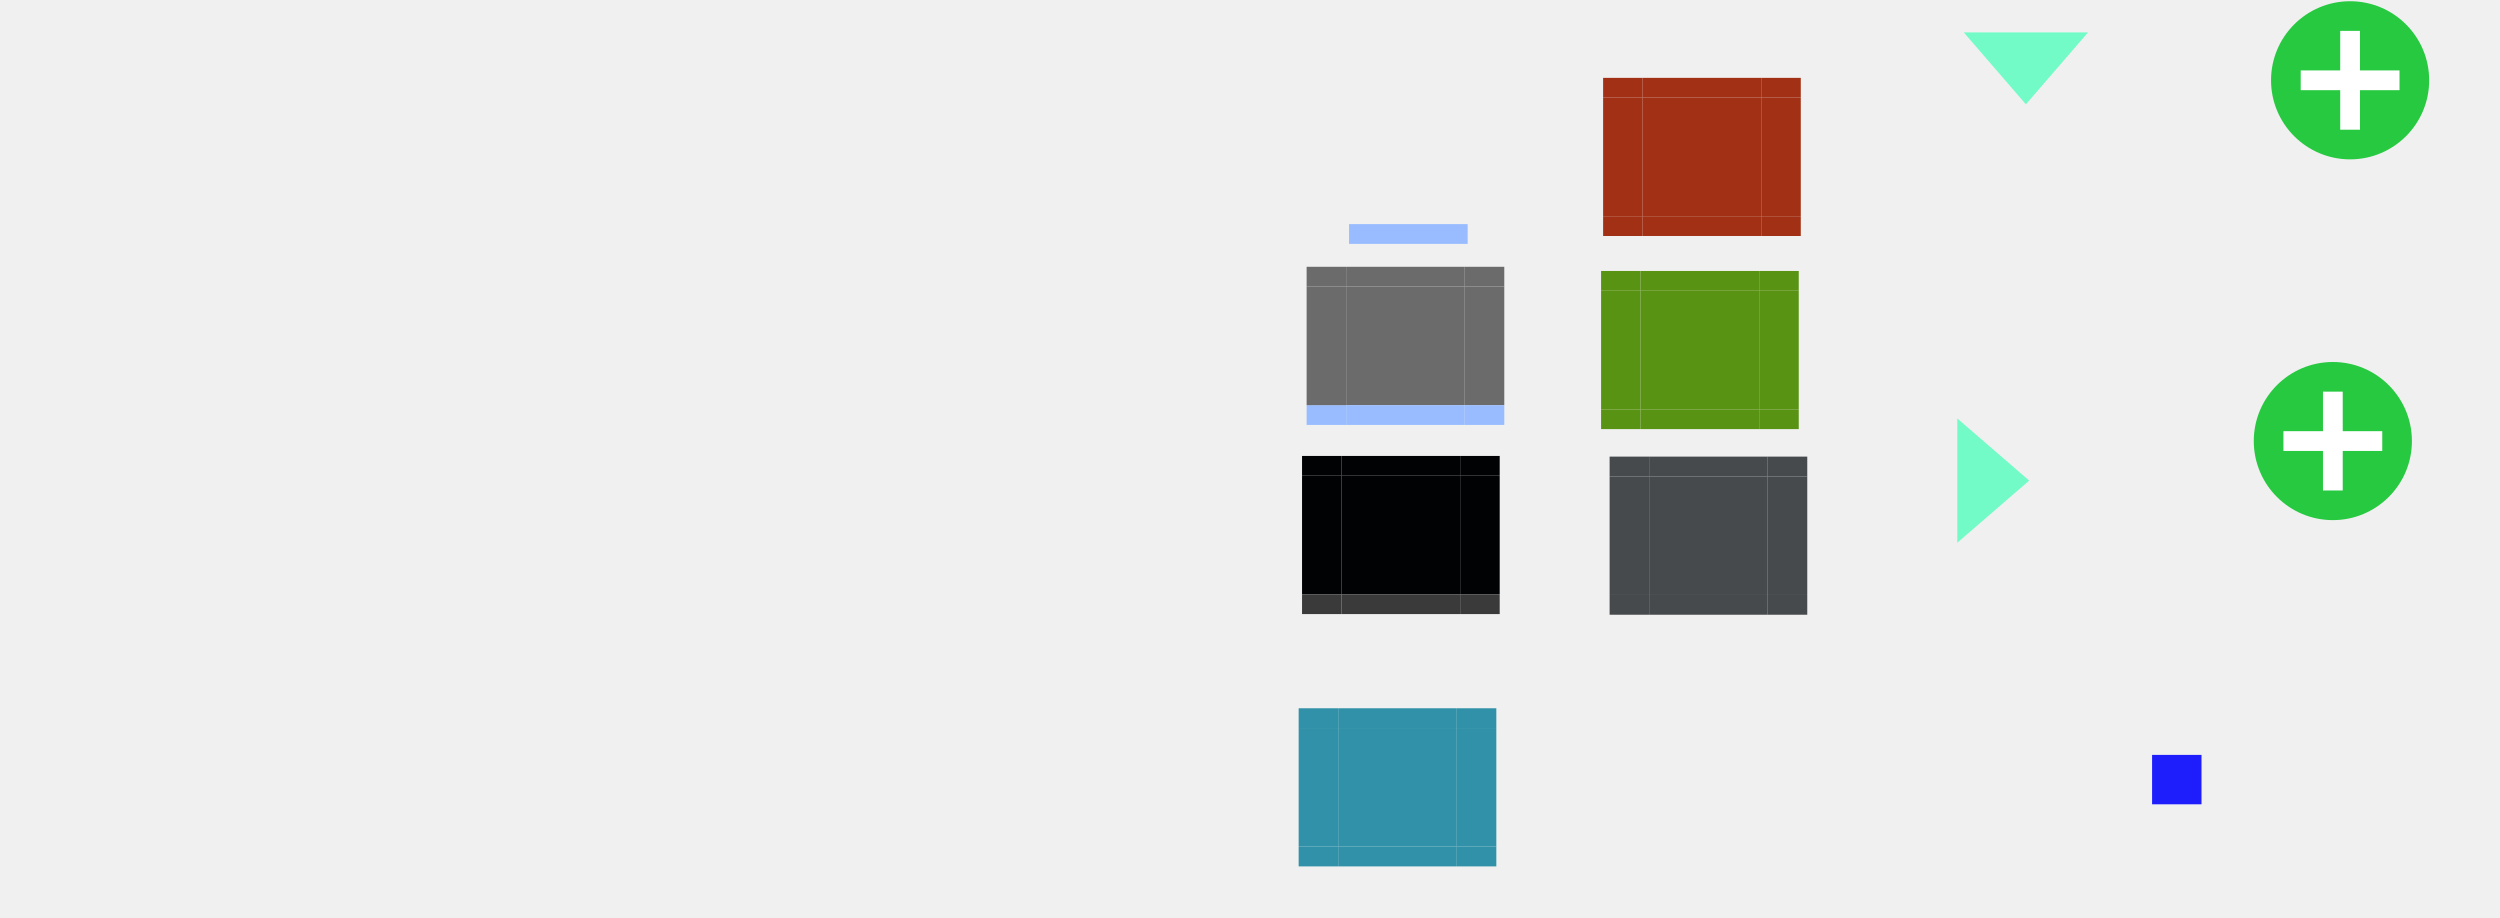
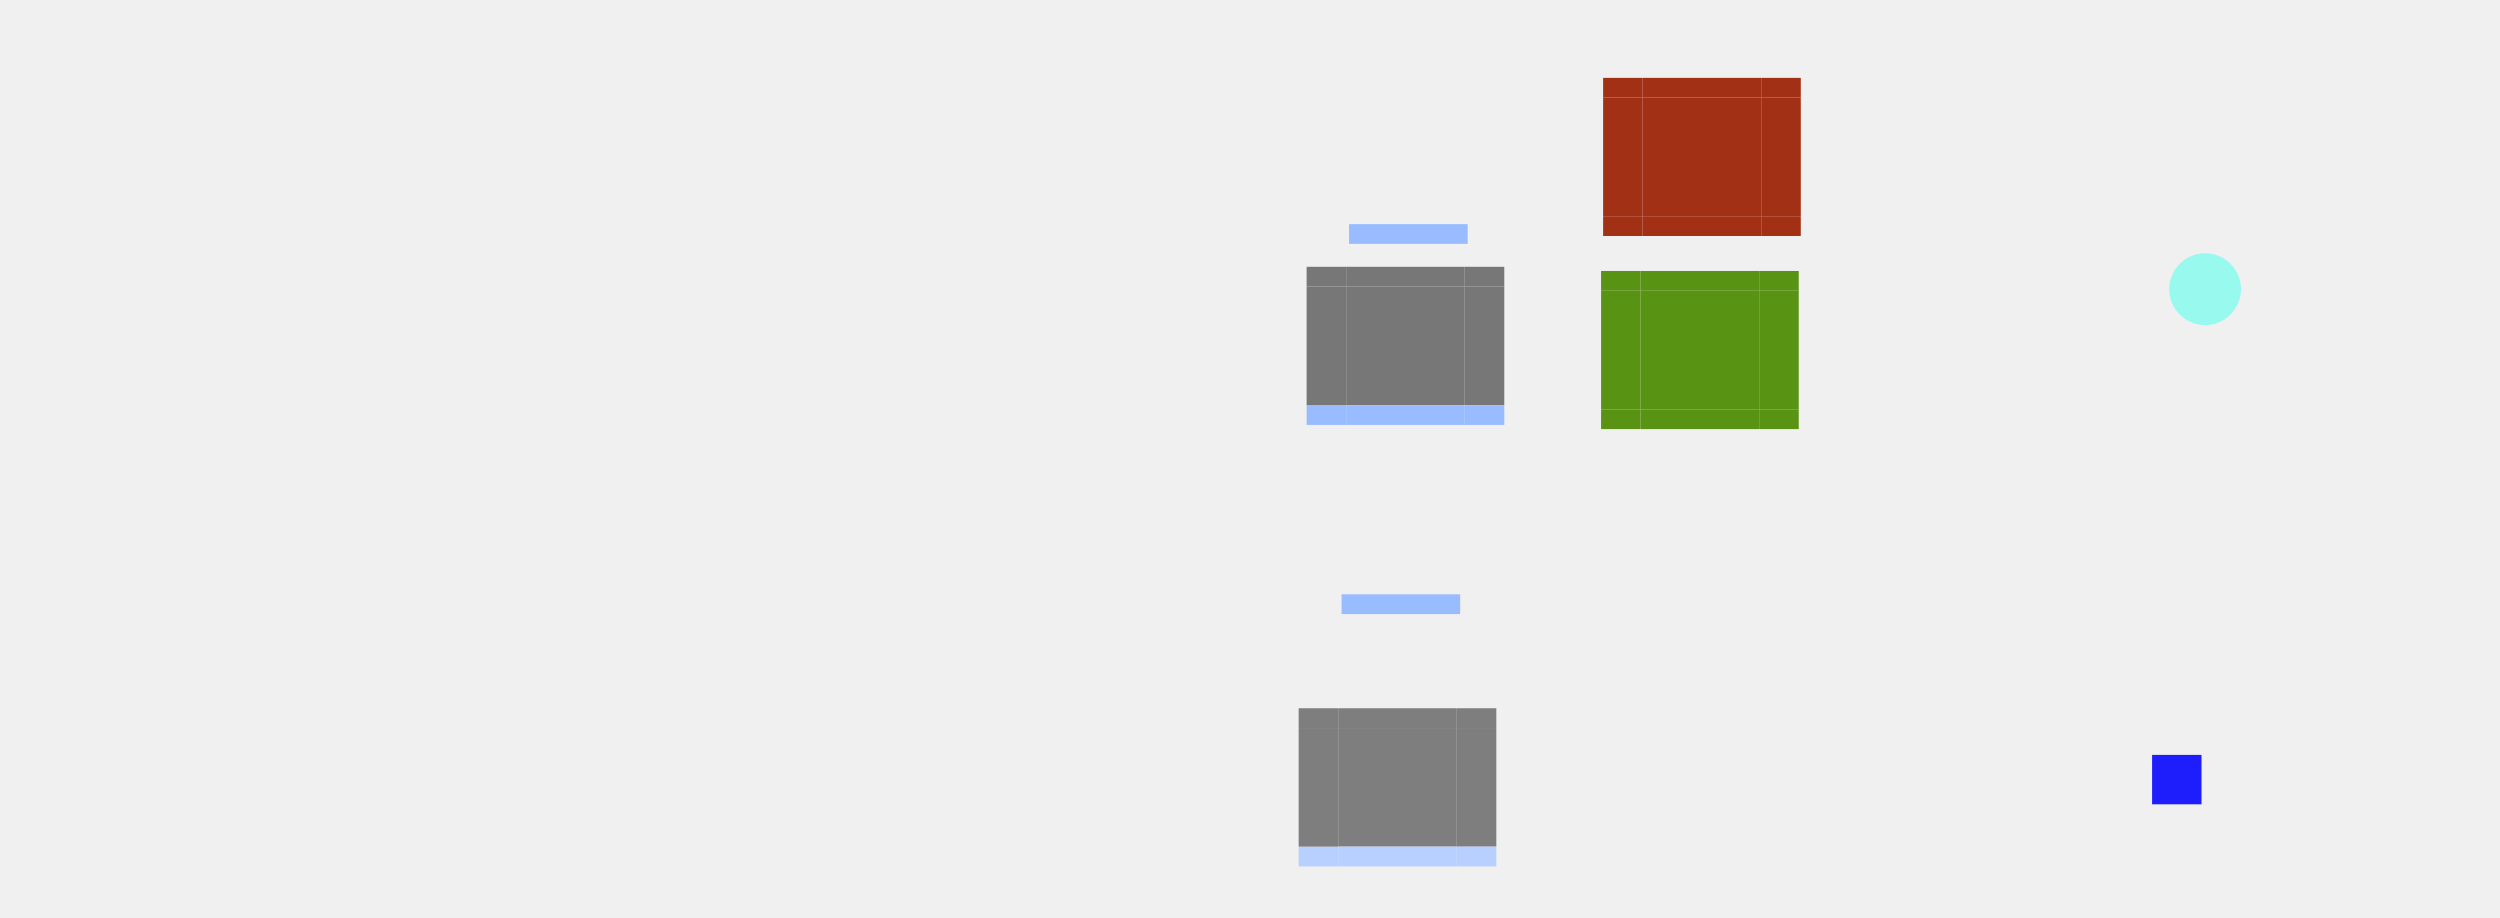
<svg xmlns="http://www.w3.org/2000/svg" xmlns:ns1="http://www.openswatchbook.org/uri/2009/osb" xmlns:xlink="http://www.w3.org/1999/xlink" viewBox="0 0 252.961 92.865" height="92.865" width="252.961" version="1.0" id="svg11324">
  <defs id="defs11327">
    <linearGradient id="linearGradient7651" ns1:paint="solid">
      <stop style="stop-color:#38aac5;stop-opacity:1;" offset="0" id="stop7649" />
    </linearGradient>
    <linearGradient id="expandernew-6" ns1:paint="solid">
      <stop style="stop-color:#74bf00;stop-opacity:1;" offset="0" id="stop5226" />
    </linearGradient>
    <linearGradient id="expander-3" ns1:paint="solid">
      <stop style="stop-color:#ff2e13;stop-opacity:1;" offset="0" id="stop5163" />
    </linearGradient>
    <linearGradient id="linearGradient7679" ns1:paint="solid">
      <stop style="stop-color:#ff00b4;stop-opacity:1;" offset="0" id="stop7677" />
    </linearGradient>
    <linearGradient ns1:paint="solid" id="linearGradient4538">
      <stop id="stop4530" offset="0" style="stop-color:#599313;stop-opacity:1;" />
    </linearGradient>
    <linearGradient ns1:paint="solid" id="linearGradient5090">
      <stop id="stop5088" offset="0" style="stop-color:#8fe79a;stop-opacity:1;" />
    </linearGradient>
    <linearGradient ns1:paint="solid" id="minimbar-2">
      <stop id="stop4743" offset="0" style="stop-color:#3a3a3a;stop-opacity:1;" />
    </linearGradient>
    <linearGradient ns1:paint="solid" id="linearGradient4717">
      <stop id="stop4715" offset="0" style="stop-color:#000000;stop-opacity:1;" />
    </linearGradient>
    <linearGradient ns1:paint="solid" id="pregressnew-8">
      <stop id="stop4618" offset="0" style="stop-color:#00e119;stop-opacity:1;" />
    </linearGradient>
    <linearGradient ns1:paint="solid" id="attentinon-1">
      <stop id="stop4612" offset="0" style="stop-color:#a13015;stop-opacity:1;" />
    </linearGradient>
    <linearGradient ns1:paint="solid" id="attentionbar-0">
      <stop id="stop4574" offset="0" style="stop-color:#f1c200;stop-opacity:1;" />
    </linearGradient>
    <linearGradient ns1:paint="solid" id="attentionnew-5">
      <stop id="stop4533" offset="0" style="stop-color:#333538;stop-opacity:1;" />
    </linearGradient>
    <linearGradient ns1:paint="solid" id="hover-3">
      <stop id="stop4521" offset="0" style="stop-color:#3091a8;stop-opacity:1;" />
    </linearGradient>
    <linearGradient ns1:paint="solid" id="minimized-0">
      <stop id="stop6836" offset="0" style="stop-color:#000204;stop-opacity:1;" />
    </linearGradient>
    <linearGradient ns1:paint="solid" id="focusline-1">
      <stop id="stop6830" offset="0" style="stop-color:#98bcff;stop-opacity:1;" />
    </linearGradient>
    <linearGradient ns1:paint="solid" id="focus-0">
      <stop id="stop6824" offset="0" style="stop-color:#474a4d;stop-opacity:1;" />
    </linearGradient>
    <linearGradient ns1:paint="solid" id="normalhi-9">
      <stop id="stop6782" offset="0" style="stop-color:#a0a0a0;stop-opacity:1;" />
    </linearGradient>
    <linearGradient ns1:paint="solid" id="linearGradient6512">
      <stop offset="0" id="stop6510" />
    </linearGradient>
    <linearGradient ns1:paint="solid" id="Button_Focus-0">
      <stop style="stop-color:#297cbe;stop-opacity:1;" stop-color="#fff" stop-opacity=".235" offset="0" id="stop4854" />
    </linearGradient>
    <linearGradient ns1:paint="solid" id="White-0">
      <stop stop-color="#fefefe" offset="0" id="stop10245" />
    </linearGradient>
-     <linearGradient id="Attention-6">
-       <stop stop-color="#d5002e" stop-opacity=".416" offset="0" id="stop4764" />
-     </linearGradient>
    <linearGradient ns1:paint="solid" id="Button_Minimize-4">
      <stop stop-opacity=".273" offset="0" id="stop4758" />
    </linearGradient>
    <linearGradient ns1:paint="solid" id="Progress-3">
      <stop style="stop-color:#ffbdfe;stop-opacity:1;" stop-color="#00d33a" stop-opacity=".412" offset="0" id="stop4744" />
    </linearGradient>
    <linearGradient ns1:paint="solid" id="linearGradient4740">
      <stop style="stop-color:#a2a2a2;stop-opacity:0.325;" stop-color="#a2a2a2" offset="0" id="stop4738" />
    </linearGradient>
    <linearGradient ns1:paint="solid" id="Button_Normal-2">
      <stop style="stop-color:#000204;stop-opacity:1;" stop-color="#818181" stop-opacity=".078" offset="0" id="stop4732" />
    </linearGradient>
-     <linearGradient gradientTransform="matrix(1.4167,0,0,1,-22.42,-4.8393)" x1="4" gradientUnits="userSpaceOnUse" y2="6" y1="6" xlink:href="#Button_Focus-0" x2="10" id="linearGradient4869" />
-     <linearGradient gradientTransform="matrix(0,0.25,1,0,-24,29.5)" x1="4" gradientUnits="userSpaceOnUse" y2="6" y1="6" xlink:href="#Button_Focus-0" x2="10" id="linearGradient5403" />
-     <linearGradient gradientTransform="matrix(0,1.5,1,0,-18.789,52.143)" x1="-15.429" gradientUnits="userSpaceOnUse" y2="0.789" y1="0.789" xlink:href="#linearGradient6512" x2="-14.929" id="linearGradient5405" />
-     <linearGradient gradientTransform="matrix(0,1.5,1,0,-18.789,52.893)" x1="-15.429" gradientUnits="userSpaceOnUse" y2="0.789" y1="0.789" xlink:href="#White-0" x2="-14.929" id="linearGradient5407" />
-     <linearGradient gradientTransform="matrix(0,0.25,1,0,-22.217,21.847)" x1="4" gradientUnits="userSpaceOnUse" y2="6" y1="6" xlink:href="#Button_Focus-0" x2="10" id="linearGradient5445" />
-     <linearGradient gradientTransform="matrix(0,1.5,1,0,-17.005,44.491)" x1="-15.429" gradientUnits="userSpaceOnUse" y2="0.789" y1="0.789" xlink:href="#linearGradient6512" x2="-14.929" id="linearGradient5447" />
-     <linearGradient gradientTransform="matrix(0,1.5,1,0,-17.005,45.241)" x1="-15.429" gradientUnits="userSpaceOnUse" y2="0.789" y1="0.789" xlink:href="#White-0" x2="-14.929" id="linearGradient5449" />
-     <linearGradient y1="31.25" gradientTransform="translate(2.75,-0.2411)" x1="-15" gradientUnits="userSpaceOnUse" y2="31.25" xlink:href="#Button_Focus-0" x2="-6.5" id="linearGradient5457" />
-     <linearGradient gradientTransform="matrix(-1.5,0,0,1,-28.893,34.211)" x1="-15.429" gradientUnits="userSpaceOnUse" y2="0.789" y1="0.789" xlink:href="#White-0" x2="-14.929" id="linearGradient5466" />
-     <linearGradient gradientTransform="matrix(-1.5,0,0,1,-28.143,34.211)" x1="-15.429" gradientUnits="userSpaceOnUse" y2="0.789" y1="0.789" xlink:href="#linearGradient6512" x2="-14.929" id="linearGradient5474" />
-     <linearGradient y1="30.5" gradientTransform="translate(2.75,-0.2411)" x1="-15" gradientUnits="userSpaceOnUse" y2="30.5" xlink:href="#linearGradient6512" x2="-5" id="linearGradient6253" />
-     <linearGradient y1="30.875" gradientTransform="translate(2.75,-0.2411)" x1="-15" gradientUnits="userSpaceOnUse" y2="30.875" xlink:href="#White-0" x2="-5.75" id="linearGradient6262" />
-     <linearGradient gradientTransform="matrix(0,0.25,1,0,-24,29.5)" x1="4" gradientUnits="userSpaceOnUse" y2="6" y1="6" xlink:href="#Button_Normal-2" x2="10" id="linearGradient10965" />
-     <linearGradient gradientTransform="matrix(0,1.5,1,0,-18.789,52.893)" x1="-15.429" gradientUnits="userSpaceOnUse" y2="0.789" y1="0.789" xlink:href="#linearGradient4740" x2="-14.929" id="linearGradient10969" />
-     <linearGradient gradientTransform="matrix(0,0.25,1,0,-22.217,21.847)" x1="4" gradientUnits="userSpaceOnUse" y2="6" y1="6" xlink:href="#Button_Normal-2" x2="10" id="linearGradient10971" />
-     <linearGradient gradientTransform="matrix(0,1.5,1,0,-17.005,45.241)" x1="-15.429" gradientUnits="userSpaceOnUse" y2="0.789" y1="0.789" xlink:href="#linearGradient4740" x2="-14.929" id="linearGradient10975" />
-     <linearGradient gradientTransform="matrix(1.4167,0,0,1,-22.42,-4.8393)" x1="4" gradientUnits="userSpaceOnUse" y2="6" y1="6" xlink:href="#Button_Normal-2" x2="10" id="linearGradient10977" />
-     <linearGradient gradientTransform="matrix(-1.5,0,0,1,-28.893,34.211)" x1="-15.429" gradientUnits="userSpaceOnUse" y2="0.789" y1="0.789" xlink:href="#linearGradient4740" x2="-14.929" id="linearGradient10979" />
-     <linearGradient gradientTransform="translate(2.75,-0.2411)" x1="-15" gradientUnits="userSpaceOnUse" y2="31.25" y1="31.25" xlink:href="#Button_Normal-2" x2="-6.5" id="linearGradient10991" />
-     <linearGradient gradientTransform="translate(2.75,-0.2411)" x1="-15" gradientUnits="userSpaceOnUse" y2="30.875" y1="30.875" xlink:href="#linearGradient4740" x2="-5.75" id="linearGradient10993" />
-     <linearGradient y1="10.711" x1="-27.354" gradientUnits="userSpaceOnUse" y2="10.711" xlink:href="#Button_Normal-2" x2="-15.354" id="linearGradient11029" />
-     <linearGradient y1="-6.129" gradientTransform="translate(20.889,0.027843)" x1="-29.189" gradientUnits="userSpaceOnUse" y2="-6.129" xlink:href="#linearGradient6512" x2="-28.439" id="linearGradient5471" />
-     <linearGradient y1="39" gradientTransform="translate(-3,-2)" x1="-27" gradientUnits="userSpaceOnUse" y2="39" xlink:href="#Button_Focus-0" x2="-15" id="linearGradient4858" />
-     <linearGradient y1="39" x1="-27" gradientTransform="translate(0,-60)" gradientUnits="userSpaceOnUse" y2="39" xlink:href="#Button_Minimize-4" x2="-15" id="linearGradient4954" />
-     <linearGradient gradientTransform="matrix(0,0.25,1,0,-24,29.5)" x1="4" gradientUnits="userSpaceOnUse" y2="6" y1="6" xlink:href="#Button_Minimize-4" x2="10" id="linearGradient4956" />
-     <linearGradient gradientTransform="matrix(0,0.25,1,0,-22.217,21.847)" x1="4" gradientUnits="userSpaceOnUse" y2="6" y1="6" xlink:href="#Button_Minimize-4" x2="10" id="linearGradient4962" />
-     <linearGradient gradientTransform="matrix(1.4167,0,0,1,-22.42,-4.8393)" x1="4" gradientUnits="userSpaceOnUse" y2="6" y1="6" xlink:href="#Button_Minimize-4" x2="10" id="linearGradient4968" />
-     <linearGradient gradientTransform="translate(2.75,-0.2411)" x1="-15" gradientUnits="userSpaceOnUse" y2="31.25" y1="31.25" xlink:href="#Button_Minimize-4" x2="-6.5" id="linearGradient4982" />
-     <linearGradient y1="10.711" x1="-27.354" gradientTransform="translate(194.2202,43.49084)" gradientUnits="userSpaceOnUse" y2="10.711" xlink:href="#focus-0" x2="-15.354" id="linearGradient6157" />
-     <linearGradient gradientTransform="translate(24.60682,-10.40791)" x1="-27" gradientUnits="userSpaceOnUse" y2="39" y1="39" xlink:href="#Button_Normal-2" x2="-15" id="linearGradient6310" />
-     <linearGradient gradientTransform="matrix(0,0.25,1,0,-24,29.5)" x1="4" gradientUnits="userSpaceOnUse" y2="6" y1="6" xlink:href="#Progress-3" x2="10" id="linearGradient6312" />
-     <linearGradient gradientTransform="matrix(0,0.25,1,0,-22.217,21.847)" x1="4" gradientUnits="userSpaceOnUse" y2="6" y1="6" xlink:href="#Progress-3" x2="10" id="linearGradient6318" />
-     <linearGradient gradientTransform="matrix(1.4167,0,0,1,-22.42,-4.8393)" x1="4" gradientUnits="userSpaceOnUse" y2="6" y1="6" xlink:href="#Progress-3" x2="10" id="linearGradient6324" />
-     <linearGradient gradientTransform="translate(2.75,-0.2411)" x1="-15" gradientUnits="userSpaceOnUse" y2="31.25" y1="31.25" xlink:href="#Progress-3" x2="-6.5" id="linearGradient6338" />
-     <linearGradient gradientTransform="translate(24.73629,-28.20745)" x1="-27" gradientUnits="userSpaceOnUse" y2="39" y1="39" xlink:href="#Attention-6" x2="-15" id="linearGradient6454" />
-     <linearGradient gradientTransform="matrix(0,0.25,1,0,-24,29.5)" x1="4" gradientUnits="userSpaceOnUse" y2="6" y1="6" xlink:href="#Attention-6" x2="10" id="linearGradient6456" />
-     <linearGradient gradientTransform="matrix(0,0.25,1,0,-22.217,21.847)" x1="4" gradientUnits="userSpaceOnUse" y2="6" y1="6" xlink:href="#Attention-6" x2="10" id="linearGradient6462" />
-     <linearGradient gradientTransform="matrix(1.4167,0,0,1,-22.42,-4.8393)" x1="4" gradientUnits="userSpaceOnUse" y2="6" y1="6" xlink:href="#Attention-6" x2="10" id="linearGradient6468" />
-     <linearGradient gradientTransform="translate(2.75,-0.2411)" x1="-15" gradientUnits="userSpaceOnUse" y2="31.25" y1="31.25" xlink:href="#Attention-6" x2="-6.5" id="linearGradient6482" />
-     <linearGradient y1="20.5" gradientTransform="matrix(0.375,0,0,0.25,-25.125,41.75)" x1="-35" gradientUnits="userSpaceOnUse" y2="20.5" xlink:href="#linearGradient6512" x2="-33" id="linearGradient6514" />
-     <linearGradient gradientTransform="matrix(0.375,0,0,0.25,7.125,42.25)" x1="-35" gradientUnits="userSpaceOnUse" y2="20.5" y1="20.5" xlink:href="#linearGradient6512" x2="-33" id="linearGradient6527" />
-     <linearGradient gradientTransform="matrix(0.375,0,0,0.25,8.125,24.5)" x1="-35" gradientUnits="userSpaceOnUse" y2="20.5" y1="20.5" xlink:href="#linearGradient6512" x2="-33" id="linearGradient6531" />
-     <linearGradient gradientTransform="matrix(0.375,0,0,0.25,-23.625,24.113)" x1="-35" gradientUnits="userSpaceOnUse" y2="20.5" y1="20.5" xlink:href="#linearGradient6512" x2="-33" id="linearGradient6535" />
    <linearGradient y2="10.711" x2="-15.354" y1="10.711" x1="-27.354" gradientTransform="matrix(0,0.1666667,-0.3333333,0,43.3263,57.58812)" gradientUnits="userSpaceOnUse" id="linearGradient6816" xlink:href="#focusline-1" />
    <linearGradient y2="10.711" x2="-15.354" y1="10.711" x1="-27.354" gradientTransform="matrix(0,0.1666667,-0.3333333,0,27.3263,57.58812)" gradientUnits="userSpaceOnUse" id="linearGradient6818" xlink:href="#focusline-1" />
    <linearGradient gradientTransform="translate(163.8587,5.965962)" gradientUnits="userSpaceOnUse" y2="36.029" x2="-15.649" y1="36.029" x1="-27.649" id="linearGradient6834" xlink:href="#focusline-1" />
-     <linearGradient gradientTransform="translate(163.3953,25.10593)" y2="29.029" x2="-15.649" y1="29.029" x1="-27.649" gradientUnits="userSpaceOnUse" id="linearGradient4531" xlink:href="#minimized-0" />
-     <linearGradient y2="10.711" x2="-15.354" y1="10.711" x1="-27.354" gradientTransform="matrix(0.3333333,0,0,1,46.41063,55.45839)" gradientUnits="userSpaceOnUse" id="linearGradient4533" xlink:href="#minimized-0" />
-     <linearGradient y2="10.711" x2="-15.354" y1="10.711" x1="-27.354" gradientTransform="matrix(0.3333333,0,0,1,30.41063,55.45839)" gradientUnits="userSpaceOnUse" id="linearGradient4535" xlink:href="#minimized-0" />
-     <linearGradient y2="10.711" x2="-15.354" y1="10.711" x1="-27.354" gradientTransform="matrix(0,0.1666667,-1,0,152.4571,50.69406)" gradientUnits="userSpaceOnUse" id="linearGradient4537" xlink:href="#minimized-0" />
-     <linearGradient y2="10.711" x2="-15.354" y1="10.711" x1="-27.354" gradientTransform="matrix(0,0.1666667,-0.3333333,0,26.86287,62.7281)" gradientUnits="userSpaceOnUse" id="linearGradient4545" xlink:href="#minimized-0" />
-     <linearGradient y2="10.711" x2="-15.354" y1="10.711" x1="-27.354" gradientTransform="matrix(0,0.1666667,-0.3333333,0,42.86287,62.7281)" gradientUnits="userSpaceOnUse" id="linearGradient4547" xlink:href="#minimized-0" />
    <linearGradient gradientTransform="translate(168.4748,5.08569)" gradientUnits="userSpaceOnUse" y2="10.793" x2="9.736" y1="10.793" x1="-2.264" id="linearGradient4540" xlink:href="#attentinon-1" />
    <linearGradient y2="10.793" x2="9.736" y1="10.793" x1="-2.264" gradientTransform="matrix(0,-0.1666667,1,0,161.4185,9.500955)" gradientUnits="userSpaceOnUse" id="linearGradient4552" xlink:href="#attentinon-1" />
    <linearGradient gradientTransform="translate(168.0319,5.676159)" gradientUnits="userSpaceOnUse" y2="17.202" x2="10.179" y1="17.202" x1="-1.821" id="linearGradient4578" xlink:href="#attentinon-1" />
-     <linearGradient gradientTransform="matrix(2,0,0,1,81.51737,18)" gradientUnits="userSpaceOnUse" y2="55.169" x2="-28.112" y1="55.169" x1="-30.112" id="linearGradient4747" xlink:href="#minimbar-2" />
-     <linearGradient gradientTransform="translate(163.8587,5.965962)" gradientUnits="userSpaceOnUse" y2="55.169" x2="-16.112" y1="55.169" x1="-28.112" id="linearGradient4749" xlink:href="#minimbar-2" />
-     <linearGradient gradientTransform="matrix(2,0,0,1,69.51737,18)" gradientUnits="userSpaceOnUse" y2="55.169" x2="-14.112" y1="55.169" x1="-16.112" id="linearGradient4751" xlink:href="#minimbar-2" />
    <linearGradient gradientTransform="translate(168.3978,6.826822)" y2="35.592" x2="9.607" y1="35.592" x1="-2.393" gradientUnits="userSpaceOnUse" id="linearGradient4447" xlink:href="#linearGradient4538" />
    <linearGradient y2="10.711" x2="-13.354" y1="10.711" x1="-15.354" gradientTransform="matrix(2,0,0,1,68.759,18)" gradientUnits="userSpaceOnUse" id="linearGradient4488" xlink:href="#attentinon-1" />
    <linearGradient y2="10.711" x2="-27.354" y1="10.711" x1="-29.354" gradientTransform="matrix(2,0,0,1,80.759,18)" gradientUnits="userSpaceOnUse" id="linearGradient4496" xlink:href="#attentinon-1" />
    <linearGradient y2="3.711" x2="-13.354" y1="3.711" x1="-15.354" gradientTransform="matrix(2,0,0,1,68.759,18)" gradientUnits="userSpaceOnUse" id="linearGradient4504" xlink:href="#attentinon-1" />
    <linearGradient y2="3.711" x2="-27.354" y1="3.711" x1="-29.354" gradientTransform="matrix(2,0,0,1,80.759,18)" gradientUnits="userSpaceOnUse" id="linearGradient4512" xlink:href="#attentinon-1" />
    <linearGradient y2="10.711" x2="-15.354" y1="10.711" x1="-27.354" gradientTransform="matrix(0,0.1666667,-0.3333333,0,43.62123,39.2697)" gradientUnits="userSpaceOnUse" id="linearGradient4520" xlink:href="#attentinon-1" />
    <linearGradient y2="10.711" x2="-15.354" y1="10.711" x1="-27.354" gradientTransform="matrix(0,0.1666667,-0.3333333,0,27.62123,39.2697)" gradientUnits="userSpaceOnUse" id="linearGradient4528" xlink:href="#attentinon-1" />
    <linearGradient gradientTransform="translate(114.9928,-11.17318)" gradientUnits="userSpaceOnUse" y2="46.592" x2="63.012" y1="46.592" x1="51.012" id="linearGradient4541" xlink:href="#linearGradient4538" />
    <linearGradient y2="10.711" x2="-15.354" y1="10.711" x1="-27.354" gradientTransform="matrix(0,0.1666667,-1,0,182.7154,31.97792)" gradientUnits="userSpaceOnUse" id="linearGradient4546" xlink:href="#linearGradient4538" />
    <linearGradient y2="10.711" x2="-15.354" y1="10.711" x1="-27.354" gradientTransform="matrix(0,0.1666667,-0.3333333,0,43.3263,43.58812)" gradientUnits="userSpaceOnUse" id="linearGradient4554" xlink:href="#linearGradient4538" />
    <linearGradient y2="10.711" x2="-15.354" y1="10.711" x1="-27.354" gradientTransform="matrix(0.3333333,0,0,1,46.87407,36.31842)" gradientUnits="userSpaceOnUse" id="linearGradient4562" xlink:href="#linearGradient4538" />
    <linearGradient y2="10.711" x2="-15.354" y1="10.711" x1="-27.354" gradientTransform="matrix(0,0.1666667,-0.3333333,0,43.3263,57.58812)" gradientUnits="userSpaceOnUse" id="linearGradient4570" xlink:href="#linearGradient4538" />
    <linearGradient y2="10.711" x2="-15.354" y1="10.711" x1="-27.354" gradientTransform="matrix(0,0.1666667,-0.3333333,0,27.3263,57.58812)" gradientUnits="userSpaceOnUse" id="linearGradient4579" xlink:href="#linearGradient4538" />
    <linearGradient y2="10.711" x2="-15.354" y1="10.711" x1="-27.354" gradientTransform="matrix(0.3333333,0,0,1,24.7918,36.84007)" gradientUnits="userSpaceOnUse" id="linearGradient4587" xlink:href="#linearGradient4538" />
    <linearGradient y2="10.711" x2="-15.354" y1="10.711" x1="-27.354" gradientTransform="matrix(0,0.1666667,-0.3333333,0,27.3263,43.58812)" gradientUnits="userSpaceOnUse" id="linearGradient4595" xlink:href="#linearGradient4538" />
-     <linearGradient y2="10.711" x2="-15.354" y1="10.711" x1="-27.354" gradientTransform="matrix(0,0.1666667,-1,0,183.5779,50.76084)" gradientUnits="userSpaceOnUse" id="linearGradient4599" xlink:href="#focus-0" />
-     <linearGradient y2="10.711" x2="-15.354" y1="10.711" x1="-27.354" gradientTransform="matrix(0,0.1666667,-1,0,183.5779,64.76084)" gradientUnits="userSpaceOnUse" id="linearGradient4603" xlink:href="#focus-0" />
-     <linearGradient y2="55.169" x2="-14.112" y1="55.169" x1="-16.112" gradientTransform="matrix(2,0,0,1,69.51737,18)" gradientUnits="userSpaceOnUse" id="linearGradient4611" xlink:href="#focus-0" />
-     <linearGradient y2="10.711" x2="-15.354" y1="10.711" x1="-27.354" gradientTransform="matrix(0,0.1666667,-0.3333333,0,42.86287,62.7281)" gradientUnits="userSpaceOnUse" id="linearGradient4619" xlink:href="#focus-0" />
-     <linearGradient y2="10.711" x2="-15.354" y1="10.711" x1="-27.354" gradientTransform="matrix(0.3333333,0,0,1,46.41063,55.45839)" gradientUnits="userSpaceOnUse" id="linearGradient4627" xlink:href="#focus-0" />
-     <linearGradient y2="55.169" x2="-28.112" y1="55.169" x1="-30.112" gradientTransform="matrix(2,0,0,1,81.51737,18)" gradientUnits="userSpaceOnUse" id="linearGradient4635" xlink:href="#focus-0" />
-     <linearGradient y2="10.711" x2="-15.354" y1="10.711" x1="-27.354" gradientTransform="matrix(0.3333333,0,0,1,30.41063,55.45839)" gradientUnits="userSpaceOnUse" id="linearGradient4643" xlink:href="#focus-0" />
-     <linearGradient y2="10.711" x2="-15.354" y1="10.711" x1="-27.354" gradientTransform="matrix(0,0.1666667,-0.3333333,0,26.86287,62.7281)" gradientUnits="userSpaceOnUse" id="linearGradient4651" xlink:href="#focus-0" />
-     <linearGradient xlink:href="#hover-3" id="linearGradient5149" gradientUnits="userSpaceOnUse" gradientTransform="translate(163.0539,50.63664)" x1="-27.649" y1="29.029" x2="-15.649" y2="29.029" />
-     <linearGradient xlink:href="#hover-3" id="linearGradient5151" gradientUnits="userSpaceOnUse" gradientTransform="matrix(0.3333333,0,0,1,46.87407,36.31842)" x1="-27.354" y1="10.711" x2="-15.354" y2="10.711" />
-     <linearGradient xlink:href="#hover-3" id="linearGradient5153" gradientUnits="userSpaceOnUse" gradientTransform="matrix(0,0.1666667,-1,0,152.1156,76.22477)" x1="-27.354" y1="10.711" x2="-15.354" y2="10.711" />
-     <linearGradient xlink:href="#hover-3" id="linearGradient5155" gradientUnits="userSpaceOnUse" gradientTransform="translate(163.0539,50.63664)" x1="-27.649" y1="36.029" x2="-15.649" y2="36.029" />
-     <linearGradient xlink:href="#hover-3" id="linearGradient5157" gradientUnits="userSpaceOnUse" gradientTransform="matrix(0,0.1666667,-0.3333333,0,43.3263,57.58812)" x1="-27.354" y1="10.711" x2="-15.354" y2="10.711" />
-     <linearGradient xlink:href="#hover-3" id="linearGradient5159" gradientUnits="userSpaceOnUse" gradientTransform="matrix(0,0.1666667,-0.3333333,0,27.3263,57.58812)" x1="-27.354" y1="10.711" x2="-15.354" y2="10.711" />
-     <linearGradient xlink:href="#hover-3" id="linearGradient5161" gradientUnits="userSpaceOnUse" gradientTransform="matrix(0,0.1666667,-0.3333333,0,27.3263,43.58812)" x1="-27.354" y1="10.711" x2="-15.354" y2="10.711" />
-     <linearGradient xlink:href="#hover-3" id="linearGradient5163" gradientUnits="userSpaceOnUse" gradientTransform="matrix(0,0.1666667,-0.3333333,0,43.3263,43.58812)" x1="-27.354" y1="10.711" x2="-15.354" y2="10.711" />
-     <linearGradient xlink:href="#hover-3" id="linearGradient5165" gradientUnits="userSpaceOnUse" gradientTransform="matrix(0.3333333,0,0,1,24.7918,36.84007)" x1="-27.354" y1="10.711" x2="-15.354" y2="10.711" />
  </defs>
-   <g transform="translate(-165.3827,-692.0218)" id="group-expander-right">
-     <g transform="translate(1.6879e-6)" id="g4737">
-       <circle style="fill:#26c940" cx="401.43" r="8" cy="736.65" id="circle4739" />
-       <rect style="fill:#ffffff" height="2" width="10" x="396.43" y="735.65" id="rect4741" />
-       <rect style="fill:#ffffff" transform="rotate(90)" height="2" width="10" x="731.65" y="-402.43" id="rect4743" />
-     </g>
-     <rect style="fill-opacity:0" height="20" width="20" x="391.43" y="726.65" id="rect4745" />
-   </g>
  <path style="fill:none;fill-opacity:1" d="m 136.505,10.677 h 12 v 12 h -12 z" id="normal-center" />
-   <path style="fill:url(#linearGradient6157);fill-opacity:1" d="m 166.867,48.202 h 12 v 12 h -12 z" id="path7817" />
  <path style="fill:url(#linearGradient4541);fill-opacity:1" d="m 166.005,29.419 h 12 v 12 h -12 z" id="progress-center" />
  <path style="fill:url(#linearGradient4540);fill-opacity:1" d="m 166.211,9.878 h 12 v 12 h -12 z" id="attention-center" />
  <g transform="translate(110.4537,-12.03404)" id="normal-right">
    <path style="fill:none;fill-opacity:1;stroke-width:0.816" id="path5144" d="m 38.051,22.711 h 8 v 12 H 38.051 Z" />
    <path d="m 38.051,22.711 h 4 v 12 h -4 z" id="path5090" style="fill:none;fill-opacity:1;stroke-width:0.577" />
  </g>
  <g transform="translate(110.4537,-12.03404)" id="normal-left">
    <path style="fill:none;fill-opacity:1;stroke-width:0.816" id="path5150" d="m 18.051,22.711 h 8 v 12 h -8 z" />
    <path style="fill:none;fill-opacity:1;stroke-width:0.577" id="path5098" d="m 22.051,22.711 h 4 v 12 h -4 z" />
  </g>
  <path style="fill:none;fill-opacity:1;stroke-width:0.408" id="normal-top" d="m 148.505,8.677 v 2 h -12 v -2 z" />
  <path d="m 148.505,22.677 v 2 h -12 v -2 z" id="normal-bottom" style="fill:#98bcff;fill-opacity:1;stroke-width:0.408" />
  <g transform="translate(110.4537,-12.03404)" id="normal-bottomright">
    <path d="m 38.051,34.711 h 8 v 2 H 38.051 Z" id="path5156" style="fill:none;fill-opacity:1;stroke-width:0.333" />
    <path d="m 42.051,34.711 v 2 h -4 v -2 z" id="path5130" style="fill:none;fill-opacity:1;stroke-width:0.236" />
  </g>
  <g transform="translate(110.4537,-12.03404)" id="normal-bottomleft">
    <path d="m 18.051,34.711 h 8 v 2 h -8 z" id="path5162" style="fill:none;fill-opacity:1;stroke-width:0.333" />
    <path style="fill:none;fill-opacity:1;stroke-width:0.236" id="path5122" d="m 26.051,34.711 v 2 h -4 v -2 z" />
  </g>
  <g transform="translate(110.4537,-12.03404)" id="normal-topleft">
    <path d="M 18.051,20.711 H 26.051 v 2 h -8 z" id="path5174" style="fill:none;fill-opacity:1;stroke-width:0.333" />
    <path d="m 26.051,20.711 v 2 h -4 v -2 z" id="path5112" style="fill:none;fill-opacity:1;stroke-width:0.236" />
  </g>
  <g transform="translate(110.4537,-12.03404)" id="normal-topright">
    <path d="m 38.051,20.711 h 8 v 2 H 38.051 Z" id="path5168" style="fill:none;fill-opacity:1;stroke-width:0.333" />
    <path style="fill:none;fill-opacity:1;stroke-width:0.236" id="path5106" d="m 42.051,20.711 v 2 h -4 v -2 z" />
  </g>
-   <path style="fill:#6b6b6b;fill-opacity:1;opacity:1" id="focus-center" d="m 136.21,28.995 h 12 v 12 h -12 z" />
+   <path style="fill:#777777;fill-opacity:1;opacity:1" id="focus-center" d="m 136.21,28.995 h 12 v 12 h -12 z" />
  <g transform="translate(110.4537,-12.03404)" id="focus-right">
    <path style="fill:none;fill-opacity:1;stroke-width:0.816" id="path5084" d="m 37.756,41.029 h 8 v 12 H 37.756 Z" />
-     <path style="fill:#6b6b6b;fill-opacity:1;stroke-width:0.577;opacity:1" id="path5132" d="m 37.756,41.029 h 4 v 12 h -4 z" />
-   </g>
-   <path d="m 148.21,26.995 v 2 h -12 v -2 z" id="focus-top" style="fill:#6b6b6b;fill-opacity:1;stroke-width:0.408;opacity:1" />
+     <path style="fill:#777777;fill-opacity:1;stroke-width:0.577;opacity:1" id="path5132" d="m 37.756,41.029 h 4 v 12 h -4 z" />
+   </g>
+   <path d="m 148.21,26.995 v 2 h -12 v -2 z" id="focus-top" style="fill:#777777;fill-opacity:1;stroke-width:0.408;opacity:1" />
  <path style="fill:url(#linearGradient6834);fill-opacity:1.0;stroke-width:0.408" id="focus-bottom" d="m 148.21,40.995 v 2 h -12 v -2 z" />
  <g transform="translate(110.4537,-12.03404)" id="focus-bottomright">
    <path d="m 37.756,53.029 h 8 v 2 H 37.756 Z" id="path5124" style="fill:none;fill-opacity:1;stroke-width:0.333" />
    <path style="fill:url(#linearGradient6816);fill-opacity:1.0;stroke-width:0.236" id="path5142" d="m 41.756,53.029 v 2 h -4 v -2 z" />
  </g>
  <g transform="translate(110.4537,-12.03404)" id="focus-bottomleft">
    <path d="m 17.756,53.029 h 8 v 2 h -8 z" id="path5116" style="fill:none;fill-opacity:1;stroke-width:0.333" />
    <path d="m 25.756,53.029 v 2 h -4 v -2 z" id="path5140" style="fill:url(#linearGradient6818);fill-opacity:1.0;stroke-width:0.236" />
  </g>
  <g transform="translate(110.4537,-12.03404)" id="focus-topleft">
    <path style="fill:none;fill-opacity:1;stroke-width:0.333" id="path5080" d="m 25.756,39.029 v 2 h -8 v -2 z" />
-     <path style="fill:#6b6b6b;fill-opacity:1;stroke-width:0.236;opacity:1" id="path5136" d="m 25.756,39.029 v 2 h -4 v -2 z" />
+     <path style="fill:#777777;fill-opacity:1;stroke-width:0.236;opacity:1" id="path5136" d="m 25.756,39.029 v 2 h -4 v -2 z" />
  </g>
  <g transform="translate(110.4537,-12.03404)" id="focus-topright">
    <path d="m 45.756,39.029 v 2 h -8 v -2 z" id="path5100" style="fill:none;fill-opacity:1;stroke-width:0.333" />
-     <path d="m 41.756,39.029 v 2 h -4 v -2 z" id="path5134" style="fill:#6b6b6b;fill-opacity:1;stroke-width:0.236;opacity:1" />
-   </g>
-   <path d="m 135.746,48.135 h 12 v 12 h -12 z" id="minimized-center" style="fill:url(#linearGradient4531);fill-opacity:1" />
+     <path d="m 41.756,39.029 v 2 h -4 v -2 z" id="path5134" style="fill:#777777;fill-opacity:1;stroke-width:0.236;opacity:1" />
+   </g>
+   <path d="m 135.746,48.135 h 12 v 12 h -12 z" id="minimized-center" style="fill:none;fill-opacity:1" />
  <g transform="translate(110.4537,-12.03404)" id="minimized-right">
    <path style="fill:none;fill-opacity:1;stroke-width:0.816" id="path5787" d="m 37.293,60.169 h 8 v 12 h -8 z" />
-     <path d="m 37.293,60.169 h 4 v 12 h -4 z" id="path5793" style="fill:url(#linearGradient4533);fill-opacity:1;stroke-width:0.577" />
+     <path d="m 37.293,60.169 h 4 v 12 h -4 z" id="path5793" style="fill:none;fill-opacity:1;stroke-width:0.577" />
  </g>
  <g transform="translate(110.4537,-12.03404)" id="minimized-left">
    <path style="fill:none;fill-opacity:1;stroke-width:0.816" id="path5795" d="m 17.293,60.169 h 8 v 12 h -8 z" />
-     <path style="fill:url(#linearGradient4535);fill-opacity:1;stroke-width:0.577" id="path5801" d="m 21.293,60.169 h 4 v 12 h -4 z" />
-   </g>
-   <path style="fill:url(#linearGradient4537);fill-opacity:1;stroke-width:0.408" id="minimized-top" d="m 147.746,46.135 v 2 h -12 v -2 z" />
-   <path d="m 147.746,60.135 v 2 h -12 v -2 z" id="minimized-bottom" style="fill:url(#linearGradient4749);fill-opacity:1;stroke-width:0.408" />
+     <path style="fill:none;fill-opacity:1;stroke-width:0.577" id="path5801" d="m 21.293,60.169 h 4 v 12 h -4 z" />
+   </g>
+   <path style="fill:none;fill-opacity:1;stroke-width:0.408" id="minimized-top" d="m 147.746,46.135 v 2 h -12 v -2 z" />
+   <path d="m 147.746,60.135 v 2 h -12 v -2 z" id="minimized-bottom" style="fill:#98bcff;fill-opacity:1;stroke-width:0.408" />
  <g transform="translate(110.4537,-12.03404)" id="minimized-bottomright">
    <path d="m 37.293,72.169 h 8 v 2 h -8 z" id="path5755" style="fill:none;fill-opacity:1;stroke-width:0.333" />
-     <path d="m 41.293,72.169 v 2 h -4 v -2 z" id="path5761" style="fill:url(#linearGradient4751);fill-opacity:1;stroke-width:0.236" />
+     <path d="m 41.293,72.169 v 2 h -4 v -2 z" id="path5761" style="fill:none;fill-opacity:1;stroke-width:0.236" />
  </g>
  <g transform="translate(110.4537,-12.03404)" id="minimized-bottomleft">
    <path d="m 17.293,72.169 h 8 v 2 h -8 z" id="path5779" style="fill:none;fill-opacity:1;stroke-width:0.333" />
-     <path style="fill:url(#linearGradient4747);fill-opacity:1;stroke-width:0.236" id="path5785" d="m 25.293,72.169 v 2 h -4 v -2 z" />
+     <path style="fill:none;fill-opacity:1;stroke-width:0.236" id="path5785" d="m 25.293,72.169 v 2 h -4 v -2 z" />
  </g>
  <g transform="translate(110.4537,-12.03404)" id="minimized-topleft">
    <path d="m 17.293,58.169 h 8 v 2 h -8 z" id="path5771" style="fill:none;fill-opacity:1;stroke-width:0.333" />
-     <path d="m 25.293,58.169 v 2 h -4 v -2 z" id="path5777" style="fill:url(#linearGradient4545);fill-opacity:1;stroke-width:0.236" />
+     <path d="m 25.293,58.169 v 2 h -4 v -2 z" id="path5777" style="fill:none;fill-opacity:1;stroke-width:0.236" />
  </g>
  <g transform="translate(110.4537,-12.03404)" id="minimized-topright">
    <path d="m 37.293,58.169 h 8 v 2 h -8 z" id="path5763" style="fill:none;fill-opacity:1;stroke-width:0.333" />
-     <path style="fill:url(#linearGradient4547);fill-opacity:1;stroke-width:0.236" id="path5769" d="m 41.293,58.169 v 2 h -4 v -2 z" />
+     <path style="fill:none;fill-opacity:1;stroke-width:0.236" id="path5769" d="m 41.293,58.169 v 2 h -4 v -2 z" />
  </g>
  <path id="attention-top" d="m 166.211,9.878 v -2 h 12 v 2 z" style="fill:url(#linearGradient4552);fill-opacity:1;stroke-width:0.408" />
  <path style="fill:url(#linearGradient4578);fill-opacity:1.0;stroke-width:0.408" d="m 166.211,23.878 v -2 h 12 v 2 z" id="attention-bottom" />
  <path id="progress-bottom" d="m 166.005,41.419 h 12 v 2 h -12 z" style="fill:url(#linearGradient4447);fill-opacity:1.0;stroke-width:0.408" />
  <g transform="translate(116.536,-12.55568)" id="focus-left">
    <path style="fill:none;fill-opacity:1;stroke-width:0.816" id="path5092" d="m 11.674,41.551 h 8 v 12 h -8 z" />
-     <path d="m 15.674,41.551 h 4 v 12 h -4 z" id="path5138" style="fill:#6b6b6b;fill-opacity:1;stroke-width:0.577;opacity:1" />
-   </g>
-   <g id="group-expander-top" transform="matrix(1,0,0,-1,44.54353,66.00212)">
-     <rect y="34.723" x="146.446" height="28" width="28" id="rect6925" style="opacity:1;fill:none;fill-opacity:1;fill-rule:evenodd;stroke:none;stroke-width:4.557;stroke-linecap:round;stroke-linejoin:miter;stroke-miterlimit:4;stroke-dasharray:none;stroke-opacity:1" />
-     <path id="path6927" transform="matrix(0.6190586,0,0,0.4136993,60.03276,44.86812)" d="m 172.359,43.159 -10.156,0 -10.156,0 5.078,-8.796 5.078,-8.796 5.078,8.796 z" style="opacity:1;fill:#72fbc7;fill-opacity:1;fill-rule:evenodd;stroke:none;stroke-width:4.578;stroke-linecap:round;stroke-linejoin:miter;stroke-miterlimit:4;stroke-dasharray:none;stroke-opacity:1" />
+     <path d="m 15.674,41.551 h 4 v 12 h -4 z" id="path5138" style="fill:#777777;fill-opacity:1;stroke-width:0.577;opacity:1" />
  </g>
  <rect height="5" width="5" x="217.758" y="76.383" id="hint-stretch-borders" style="opacity:0.875;fill:#0000ff" />
  <g transform="translate(140.1601,-12.83246)" id="attention-right">
    <path d="m 38.051,22.711 h 8 v 12 H 38.051 Z" id="path4482" style="fill:none;fill-opacity:1;stroke-width:0.816" />
    <path style="fill:url(#linearGradient4488);fill-opacity:1;stroke-width:0.577" id="path4484" d="m 38.051,22.711 h 4 v 12 h -4 z" />
  </g>
  <g transform="translate(140.1601,-12.83246)" id="attention-left">
    <path d="m 18.051,22.711 h 8 v 12 h -8 z" id="path4490" style="fill:none;fill-opacity:1;stroke-width:0.816" />
    <path d="m 22.051,22.711 h 4 v 12 h -4 z" id="path4492" style="fill:url(#linearGradient4496);fill-opacity:1;stroke-width:0.577" />
  </g>
  <g transform="translate(140.1601,-12.83246)" id="attention-topright">
    <path style="fill:none;fill-opacity:1;stroke-width:0.333" id="path4498" d="m 38.051,20.711 h 8 v 2 H 38.051 Z" />
    <path d="m 42.051,20.711 v 2 h -4 v -2 z" id="path4500" style="fill:url(#linearGradient4504);fill-opacity:1;stroke-width:0.236" />
  </g>
  <g transform="translate(140.1601,-12.83246)" id="attention-topleft">
    <path style="fill:none;fill-opacity:1;stroke-width:0.333" id="path4506" d="M 18.051,20.711 H 26.051 v 2 h -8 z" />
    <path style="fill:url(#linearGradient4512);fill-opacity:1;stroke-width:0.236" id="path4508" d="m 26.051,20.711 v 2 h -4 v -2 z" />
  </g>
  <g transform="translate(140.1601,-12.83246)" id="attention-bottomright">
    <path style="fill:none;fill-opacity:1;stroke-width:0.333" id="path4514" d="m 38.051,34.711 h 8 v 2 H 38.051 Z" />
    <path style="fill:url(#linearGradient4520);fill-opacity:1.0;stroke-width:0.236" id="path4516" d="m 42.051,34.711 v 2 h -4 v -2 z" />
  </g>
  <g transform="translate(140.1601,-12.83246)" id="attention-bottomleft">
    <path style="fill:none;fill-opacity:1;stroke-width:0.333" id="path4522" d="m 18.051,34.711 h 8 v 2 h -8 z" />
    <path d="m 26.051,34.711 v 2 h -4 v -2 z" id="path4524" style="fill:url(#linearGradient4528);fill-opacity:1.0;stroke-width:0.236" />
  </g>
  <path style="fill:url(#linearGradient4546);fill-opacity:1;stroke-width:0.408" id="progress-top" d="m 178.005,27.419 v 2 h -12 v -2 z" />
  <g transform="translate(140.2486,-11.61021)" id="progress-topright">
    <path style="fill:none;fill-opacity:1;stroke-width:0.333" id="path4548" d="m 45.756,39.029 v 2 h -8 v -2 z" />
    <path style="fill:url(#linearGradient4554);fill-opacity:1;stroke-width:0.236" id="path4550" d="m 41.756,39.029 v 2 h -4 v -2 z" />
  </g>
  <g transform="translate(140.2486,-11.61021)" id="progress-right">
    <path d="m 37.756,41.029 h 8 v 12 H 37.756 Z" id="path4556" style="fill:none;fill-opacity:1;stroke-width:0.816" />
    <path d="m 37.756,41.029 h 4 v 12 h -4 z" id="path4558" style="fill:url(#linearGradient4562);fill-opacity:1;stroke-width:0.577" />
  </g>
  <g transform="translate(140.2486,-11.61021)" id="progress-bottomright">
    <path style="fill:none;fill-opacity:1;stroke-width:0.333" id="path4564" d="m 37.756,53.029 h 8 v 2 H 37.756 Z" />
    <path d="m 41.756,53.029 v 2 h -4 v -2 z" id="path4566" style="fill:url(#linearGradient4570);fill-opacity:1.0;stroke-width:0.236" />
  </g>
  <g transform="translate(140.2486,-11.61021)" id="progress-bottomleft">
    <path style="fill:none;fill-opacity:1;stroke-width:0.333" id="path4572" d="m 17.756,53.029 h 8 v 2 h -8 z" />
    <path style="fill:url(#linearGradient4579);fill-opacity:1.0;stroke-width:0.236" id="path4574" d="m 25.756,53.029 v 2 h -4 v -2 z" />
  </g>
  <g id="progress-left" transform="translate(146.3308,-12.13185)">
    <path d="m 11.674,41.551 h 8 v 12 h -8 z" id="path4581" style="fill:none;fill-opacity:1;stroke-width:0.816" />
    <path style="fill:url(#linearGradient4587);fill-opacity:1;stroke-width:0.577" id="path4583" d="m 15.674,41.551 h 4 v 12 h -4 z" />
  </g>
  <g transform="translate(140.2486,-11.61021)" id="progress-topleft">
    <path d="m 25.756,39.029 v 2 h -8 v -2 z" id="path4589" style="fill:none;fill-opacity:1;stroke-width:0.333" />
    <path d="m 25.756,39.029 v 2 h -4 v -2 z" id="path4591" style="fill:url(#linearGradient4595);fill-opacity:1;stroke-width:0.236" />
  </g>
-   <path d="m 178.867,46.202 v 2 h -12 v -2 z" id="path5157" style="fill:url(#linearGradient4599);fill-opacity:1;stroke-width:0.408" />
-   <path style="fill:url(#linearGradient4603);fill-opacity:1;stroke-width:0.408" id="path5146" d="m 178.867,60.202 v 2 h -12 v -2 z" />
-   <g transform="translate(141.5745,-11.96725)" id="g5148">
-     <path style="fill:none;fill-opacity:1;stroke-width:0.333" id="path4605" d="m 37.293,72.169 h 8 v 2 h -8 z" />
-     <path style="fill:url(#linearGradient4611);fill-opacity:1;stroke-width:0.236" id="path4607" d="m 41.293,72.169 v 2 h -4 v -2 z" />
-   </g>
-   <g transform="translate(141.5745,-11.96725)" id="g5159">
-     <path style="fill:none;fill-opacity:1;stroke-width:0.333" id="path4613" d="m 37.293,58.169 h 8 v 2 h -8 z" />
-     <path d="m 41.293,58.169 v 2 h -4 v -2 z" id="path4615" style="fill:url(#linearGradient4619);fill-opacity:1;stroke-width:0.236" />
-   </g>
-   <g transform="translate(141.5745,-11.96725)" id="g7819">
-     <path d="m 37.293,60.169 h 8 v 12 h -8 z" id="path4621" style="fill:none;fill-opacity:1;stroke-width:0.816" />
-     <path style="fill:url(#linearGradient4627);fill-opacity:1;stroke-width:0.577" id="path4623" d="m 37.293,60.169 h 4 v 12 h -4 z" />
-   </g>
-   <g transform="translate(141.5745,-11.96725)" id="g5150">
-     <path style="fill:none;fill-opacity:1;stroke-width:0.333" id="path4629" d="m 17.293,72.169 h 8 v 2 h -8 z" />
-     <path d="m 25.293,72.169 v 2 h -4 v -2 z" id="path4631" style="fill:url(#linearGradient4635);fill-opacity:1;stroke-width:0.236" />
-   </g>
-   <g transform="translate(141.5745,-11.96725)" id="g5152">
-     <path d="m 17.293,60.169 h 8 v 12 h -8 z" id="path4637" style="fill:none;fill-opacity:1;stroke-width:0.816" />
-     <path d="m 21.293,60.169 h 4 v 12 h -4 z" id="path4639" style="fill:url(#linearGradient4643);fill-opacity:1;stroke-width:0.577" />
-   </g>
-   <g transform="translate(141.5745,-11.96725)" id="g5154">
-     <path style="fill:none;fill-opacity:1;stroke-width:0.333" id="path4645" d="m 17.293,58.169 h 8 v 2 h -8 z" />
-     <path style="fill:url(#linearGradient4651);fill-opacity:1;stroke-width:0.236" id="path4647" d="m 25.293,58.169 v 2 h -4 v -2 z" />
-   </g>
-   <g transform="matrix(0,-1,-1,0,260.7702,209.0739)" id="group-expander-left">
-     <rect style="opacity:1;fill:none;fill-opacity:1;fill-rule:evenodd;stroke:none;stroke-width:4.557;stroke-linecap:round;stroke-linejoin:miter;stroke-miterlimit:4;stroke-dasharray:none;stroke-opacity:1" id="rect21430" width="28" height="28" x="146.446" y="34.723" />
-     <path style="opacity:1;fill:#72fbc7;fill-opacity:1;fill-rule:evenodd;stroke:none;stroke-width:4.578;stroke-linecap:round;stroke-linejoin:miter;stroke-miterlimit:4;stroke-dasharray:none;stroke-opacity:1" d="m 172.359,43.159 -10.156,0 -10.156,0 5.078,-8.796 5.078,-8.796 5.078,8.796 z" transform="matrix(0.6190586,0,0,0.4136993,60.03276,44.86812)" id="path21432" />
-   </g>
-   <path d="m 135.405,73.666 h 12 v 12 h -12 z" id="hover-center" style="fill:url(#linearGradient5149);fill-opacity:1.0" />
+   <path d="m 135.405,73.666 h 12 v 12 h -12 z" id="hover-center" style="fill:#7e7e7e;fill-opacity:1" />
  <g id="hover-right" transform="translate(109.6489,32.63664)">
    <path d="m 37.756,41.029 h 8 v 12 H 37.756 Z" id="path5109" style="fill:none;fill-opacity:1;stroke-width:0.816" />
-     <path d="m 37.756,41.029 h 4 v 12 h -4 z" id="path5111" style="fill:url(#linearGradient5151);fill-opacity:1.0;stroke-width:0.577" />
-   </g>
-   <path style="fill:url(#linearGradient5153);fill-opacity:1.0;stroke-width:0.408" id="hover-top" d="m 147.405,71.666 v 2 h -12 v -2 z" />
-   <path d="m 147.405,85.666 v 2 h -12 v -2 z" id="hover-bottom" style="fill:url(#linearGradient5155);fill-opacity:1.0;stroke-width:0.408" />
+     <path d="m 37.756,41.029 h 4 v 12 h -4 z" id="path5111" style="fill:#7e7e7e;fill-opacity:1;stroke-width:0.577" />
+   </g>
+   <path style="fill:#7e7e7e;fill-opacity:1;stroke-width:0.408" id="hover-top" d="m 147.405,71.666 v 2 h -12 v -2 z" />
+   <path d="m 147.405,85.666 v 2 h -12 v -2 z" id="hover-bottom" style="fill:#b7d0ff;fill-opacity:1;stroke-width:0.408" />
  <g id="hover-bottomright" transform="translate(109.6489,32.63664)">
    <path style="fill:none;fill-opacity:1;stroke-width:0.333" id="path5119" d="m 37.756,53.029 h 8 v 2 H 37.756 Z" />
-     <path d="m 41.756,53.029 v 2 h -4 v -2 z" id="path5121" style="fill:url(#linearGradient5157);fill-opacity:1.0;stroke-width:0.236" />
+     <path d="m 41.756,53.029 v 2 h -4 v -2 z" id="path5121" style="fill:#b7d0ff;fill-opacity:1;stroke-width:0.236" />
  </g>
  <g id="hover-bottomleft" transform="translate(109.6489,32.63664)">
    <path style="fill:none;fill-opacity:1;stroke-width:0.333" id="path5125" d="m 17.756,53.029 h 8 v 2 h -8 z" />
-     <path style="fill:url(#linearGradient5159);fill-opacity:1.0;stroke-width:0.236" id="path5127" d="m 25.756,53.029 v 2 h -4 v -2 z" />
+     <path style="fill:#b7d0ff;fill-opacity:1;stroke-width:0.236" id="path5127" d="m 25.756,53.029 v 2 h -4 v -2 z" />
  </g>
  <g id="hover-topleft" transform="translate(109.6489,32.63664)">
    <path d="m 25.756,39.029 v 2 h -8 v -2 z" id="path5131" style="fill:none;fill-opacity:1;stroke-width:0.333" />
-     <path d="m 25.756,39.029 v 2 h -4 v -2 z" id="path5133" style="fill:url(#linearGradient5161);fill-opacity:1.0;stroke-width:0.236" />
+     <path d="m 25.756,39.029 v 2 h -4 v -2 z" id="path5133" style="fill:#7e7e7e;fill-opacity:1;stroke-width:0.236" />
  </g>
  <g id="hover-topright" transform="translate(109.6489,32.63664)">
    <path style="fill:none;fill-opacity:1;stroke-width:0.333" id="path5137" d="m 45.756,39.029 v 2 h -8 v -2 z" />
-     <path style="fill:url(#linearGradient5163);fill-opacity:1.0;stroke-width:0.236" id="path5139" d="m 41.756,39.029 v 2 h -4 v -2 z" />
+     <path style="fill:#7e7e7e;fill-opacity:1;stroke-width:0.236" id="path5139" d="m 41.756,39.029 v 2 h -4 v -2 z" />
  </g>
  <g id="hover-left" transform="translate(115.7311,32.115)">
    <path d="m 11.674,41.551 h 8 v 12 h -8 z" id="path5143" style="fill:none;fill-opacity:1;stroke-width:0.816" />
-     <path style="fill:url(#linearGradient5165);fill-opacity:1.0;stroke-width:0.577" id="path5145" d="m 15.674,41.551 h 4 v 12 h -4 z" />
+     <path style="fill:#7e7e7e;fill-opacity:1;stroke-width:0.577" id="path5145" d="m 15.674,41.551 h 4 v 12 h -4 z" />
  </g>
  <rect style="opacity:1;fill:#0020bf;fill-opacity:1;fill-rule:nonzero;stroke:none;stroke-width:0.537;stroke-linecap:square;stroke-miterlimit:4;stroke-dasharray:none;stroke-dashoffset:0;stroke-opacity:1" id="rect7647" width="6" height="6" x="271.738" y="-9.159" ry="0" />
-   <g id="group-expander-bottom" transform="translate(-163.6361,-728.5252)">
-     <g id="g7003" transform="translate(1.6879e-6)">
-       <circle id="circle6997" cy="736.65" r="8" cx="401.43" style="fill:#26c940" />
-       <rect id="rect6999" y="735.65" x="396.43" width="10" height="2" style="fill:#ffffff" />
-       <rect id="rect7001" y="-402.43" x="731.65" width="10" height="2" transform="rotate(90)" style="fill:#ffffff" />
-     </g>
-     <rect id="rect7005" y="726.65" x="391.43" width="20" height="20" style="fill-opacity:0" />
+   <g id="group-expander-bottom">
+     <rect height="24" width="24" x="203.366" y="11.291" id="rect1761" style="opacity:0.1;fill:none;fill-opacity:1;stroke-width:1" />
+     <circle r="3.632" cy="29.259" cx="223.124" id="path1755" style="opacity:1;fill:#77fdef;fill-opacity:0.724;stroke:none;stroke-width:24;stroke-linecap:butt;stroke-miterlimit:4;stroke-dasharray:none;stroke-opacity:1" />
  </g>
</svg>
